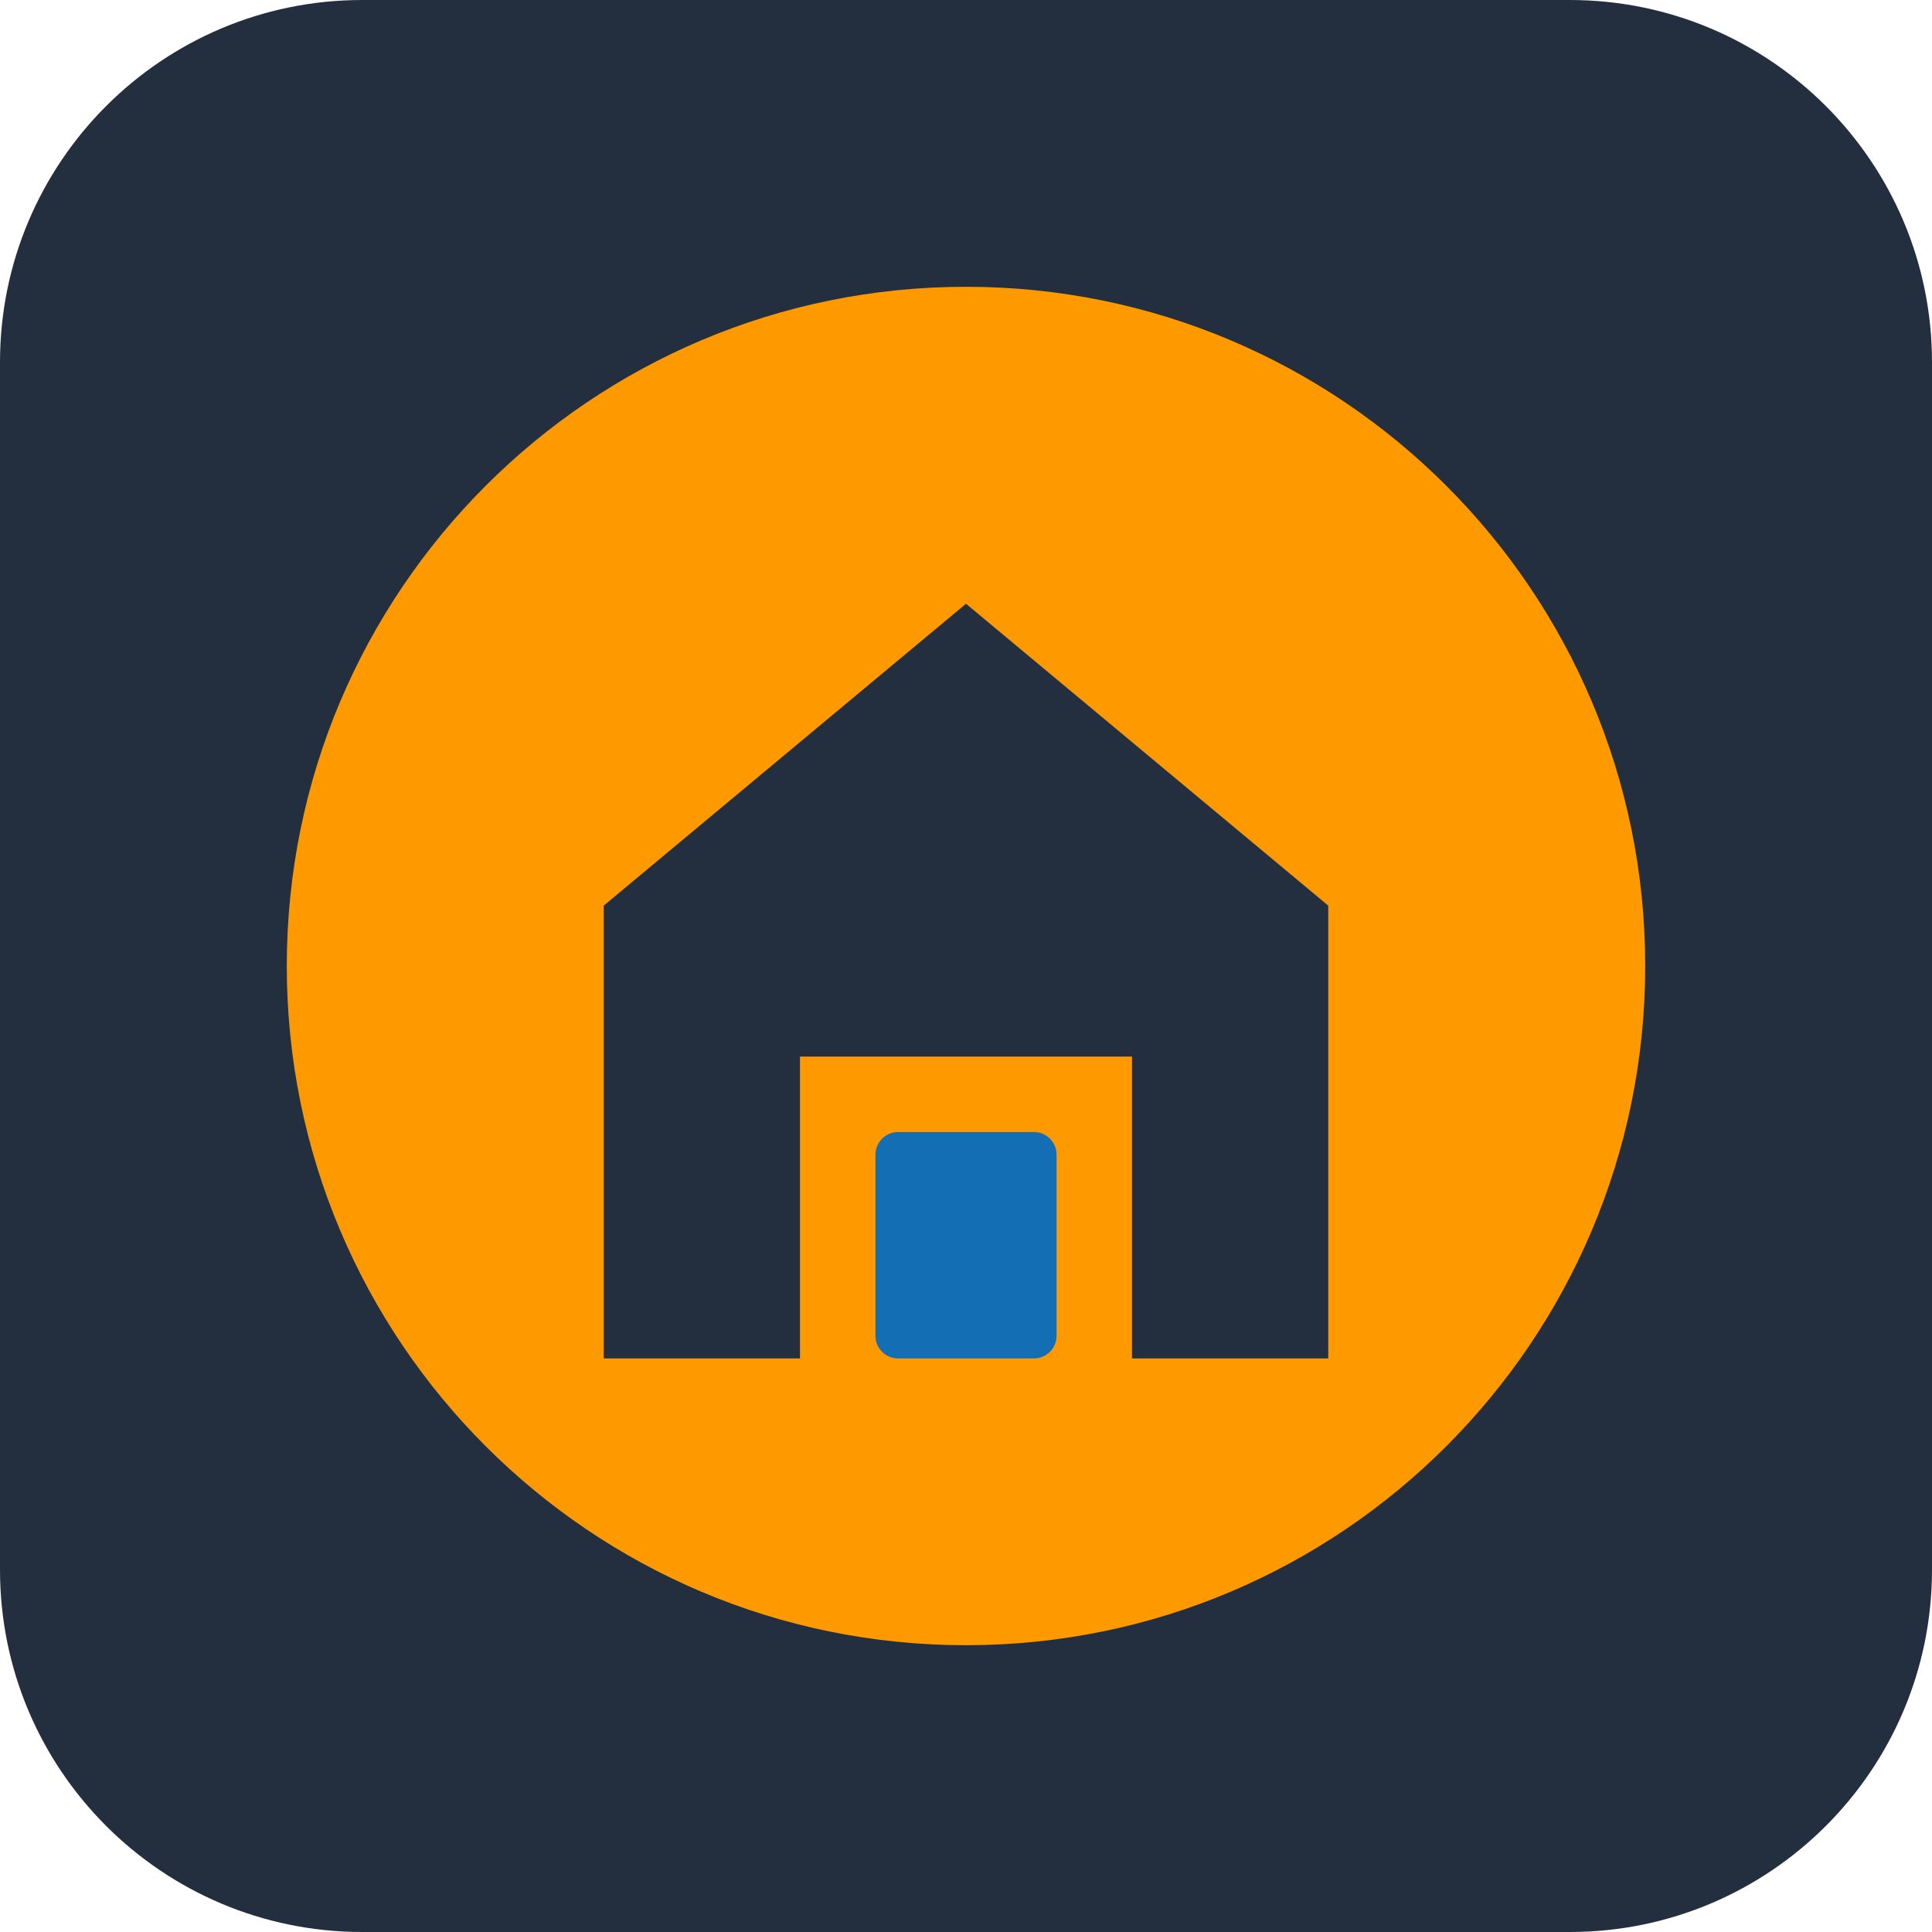
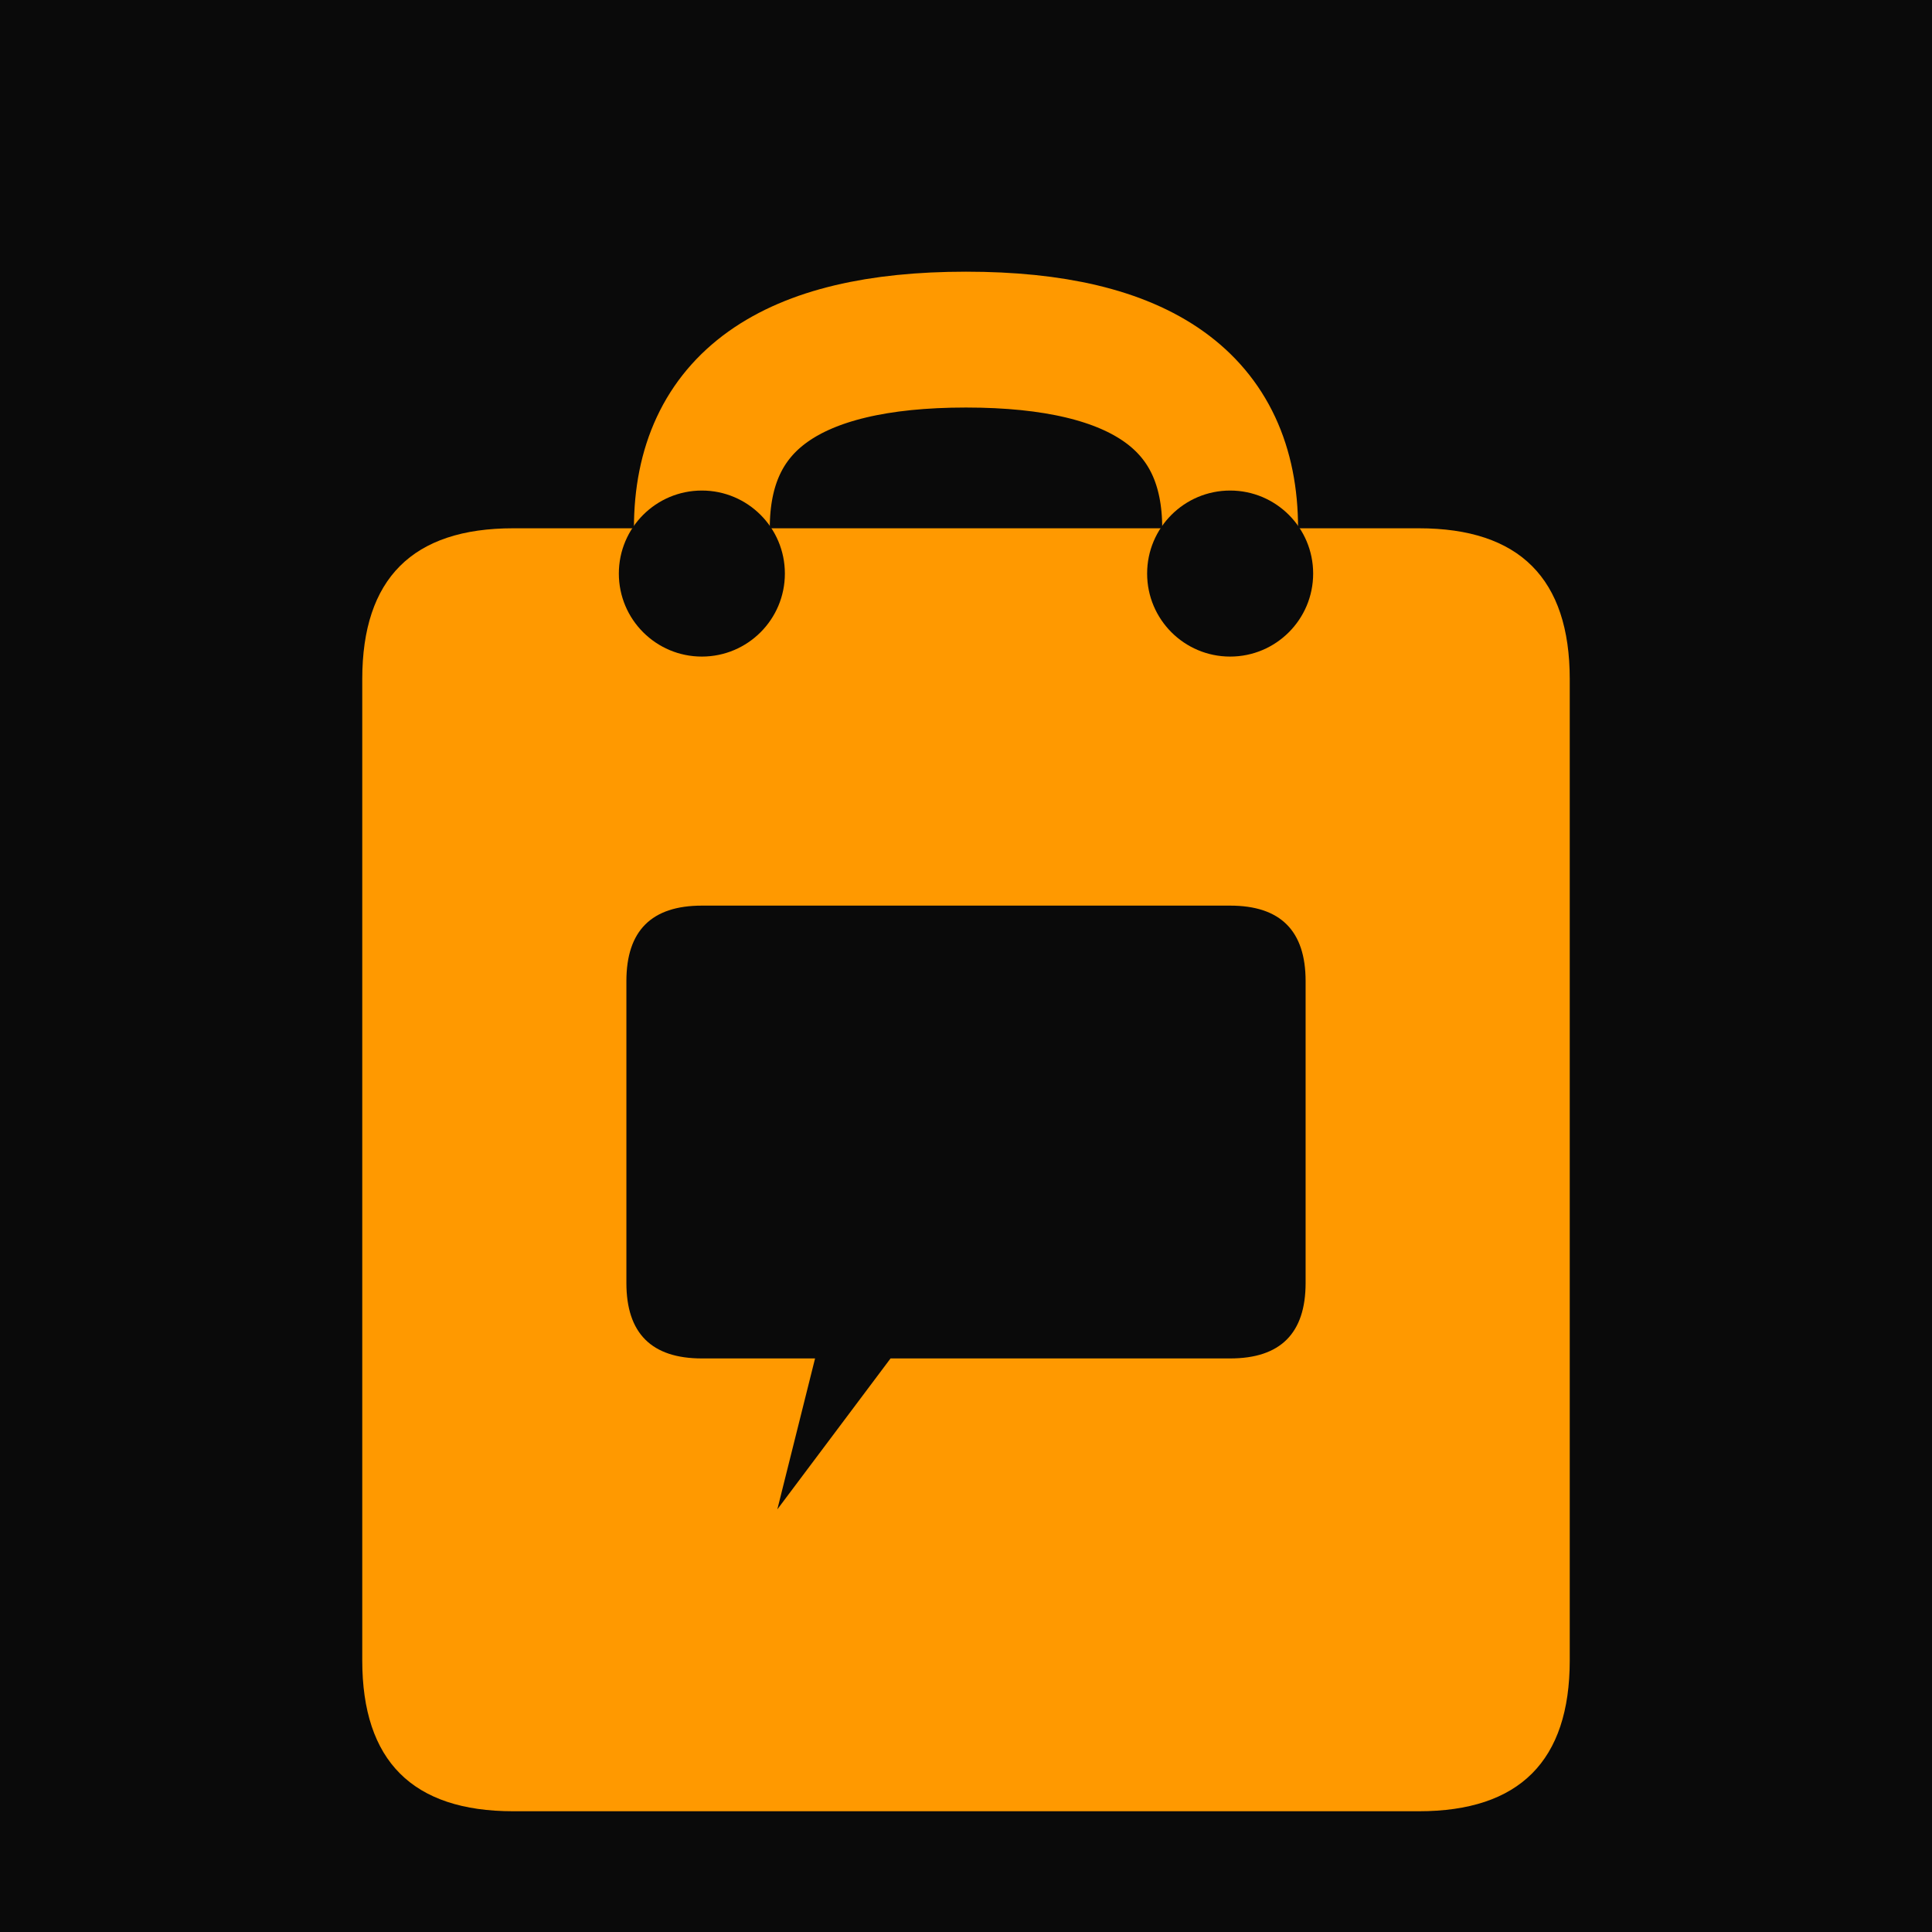
- <svg xmlns="http://www.w3.org/2000/svg" viewBox="0 0 512 512" fill="none">
-   <rect width="512" height="512" rx="96" fill="#232f3e" />
-   <circle cx="256" cy="256" r="180" fill="#ff9900" />
-   <path d="M160 240 L256 160 L352 240 V360 H300 V280 H212 V360 H160 Z" fill="#232f3e" />
-   <rect x="232" y="300" width="48" height="60" rx="6" fill="#146eb4" />
+ <svg xmlns="http://www.w3.org/2000/svg" viewBox="0 0 512 512" width="512" height="512">
+   <rect width="512" height="512" fill="#0a0a0a" />
+   <g transform="translate(56,80)">
+     <path d="M40 100 L40 360 Q40 400 80 400 L320 400 Q360 400 360 360 L360 100 Q360 60 320 60 L80 60 Q40 60 40 100 Z" fill="#ff9900" />
+     <path d="M130 60 Q130 10 200 10 Q270 10 270 60" fill="none" stroke="#ff9900" stroke-width="36" stroke-linecap="round" />
+     <circle cx="130" cy="72" r="22" fill="#0a0a0a" />
+     <circle cx="270" cy="72" r="22" fill="#0a0a0a" />
+     <path d="M110 180 Q110 160 130 160 L270 160 Q290 160 290 180 L290 260 Q290 280 270 280 L180 280 L150 320 L160 280 L130 280 Q110 280 110 260 Z" fill="#0a0a0a" />
+   </g>
</svg>
